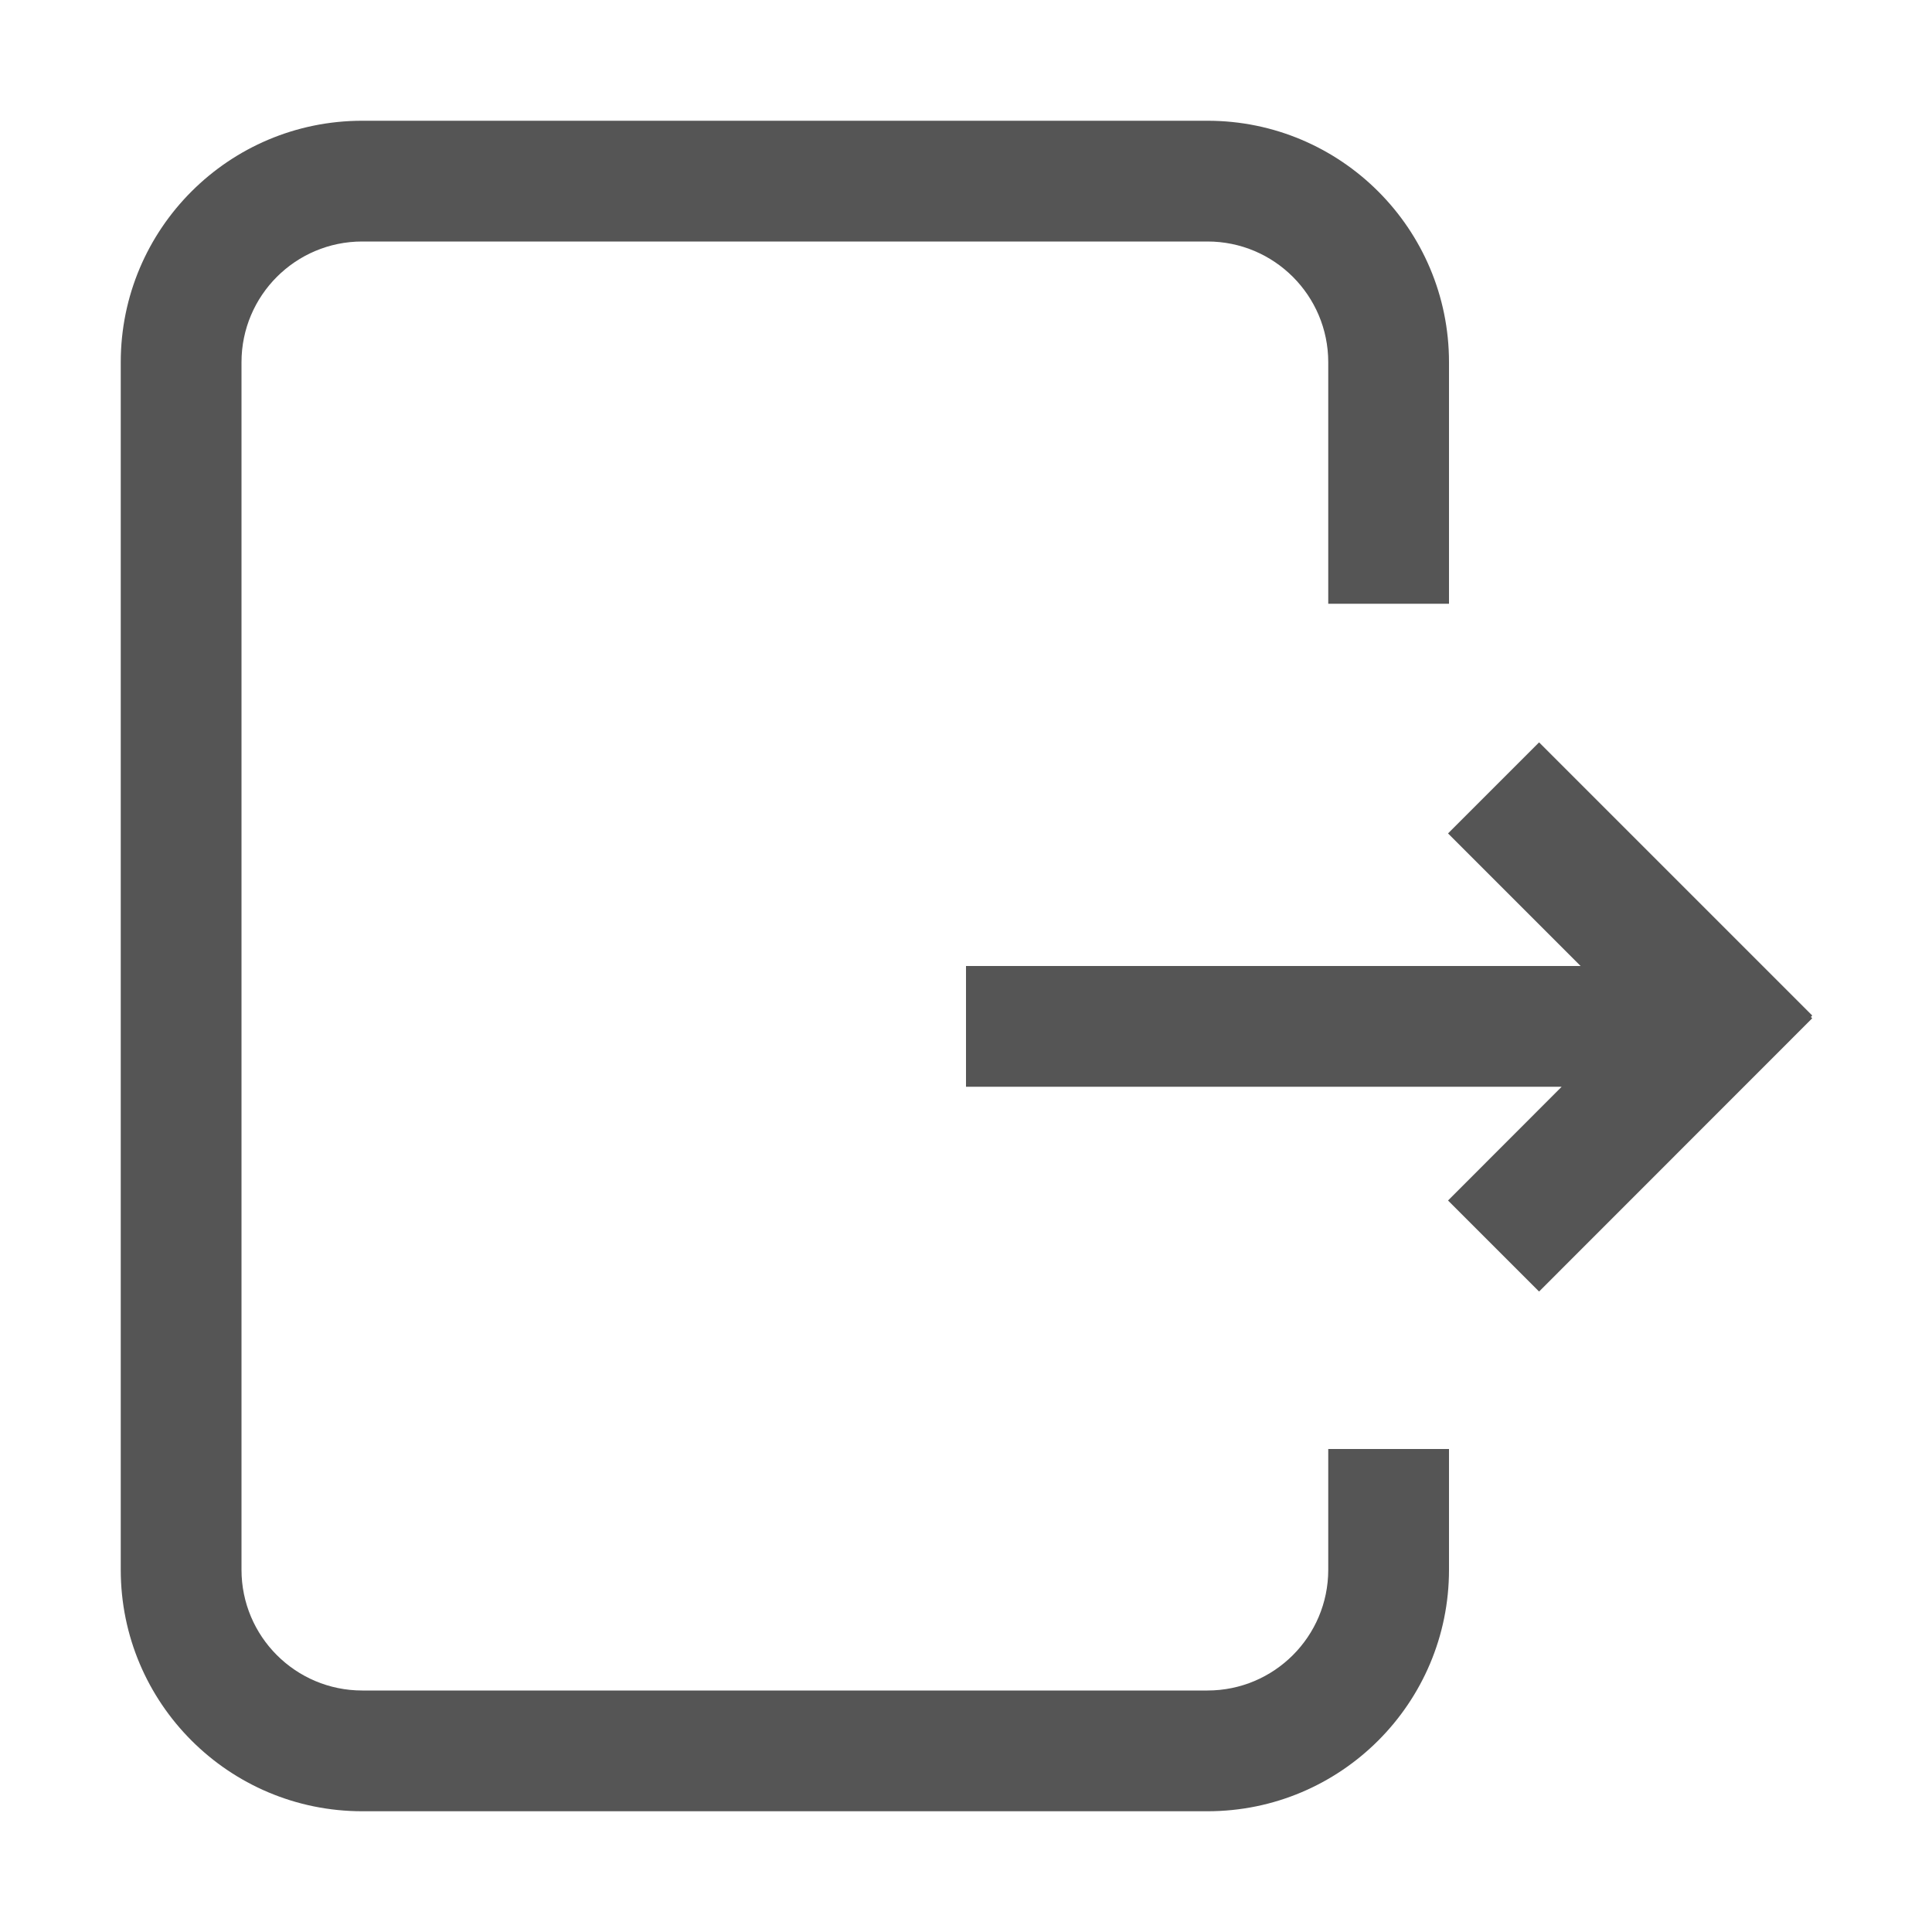
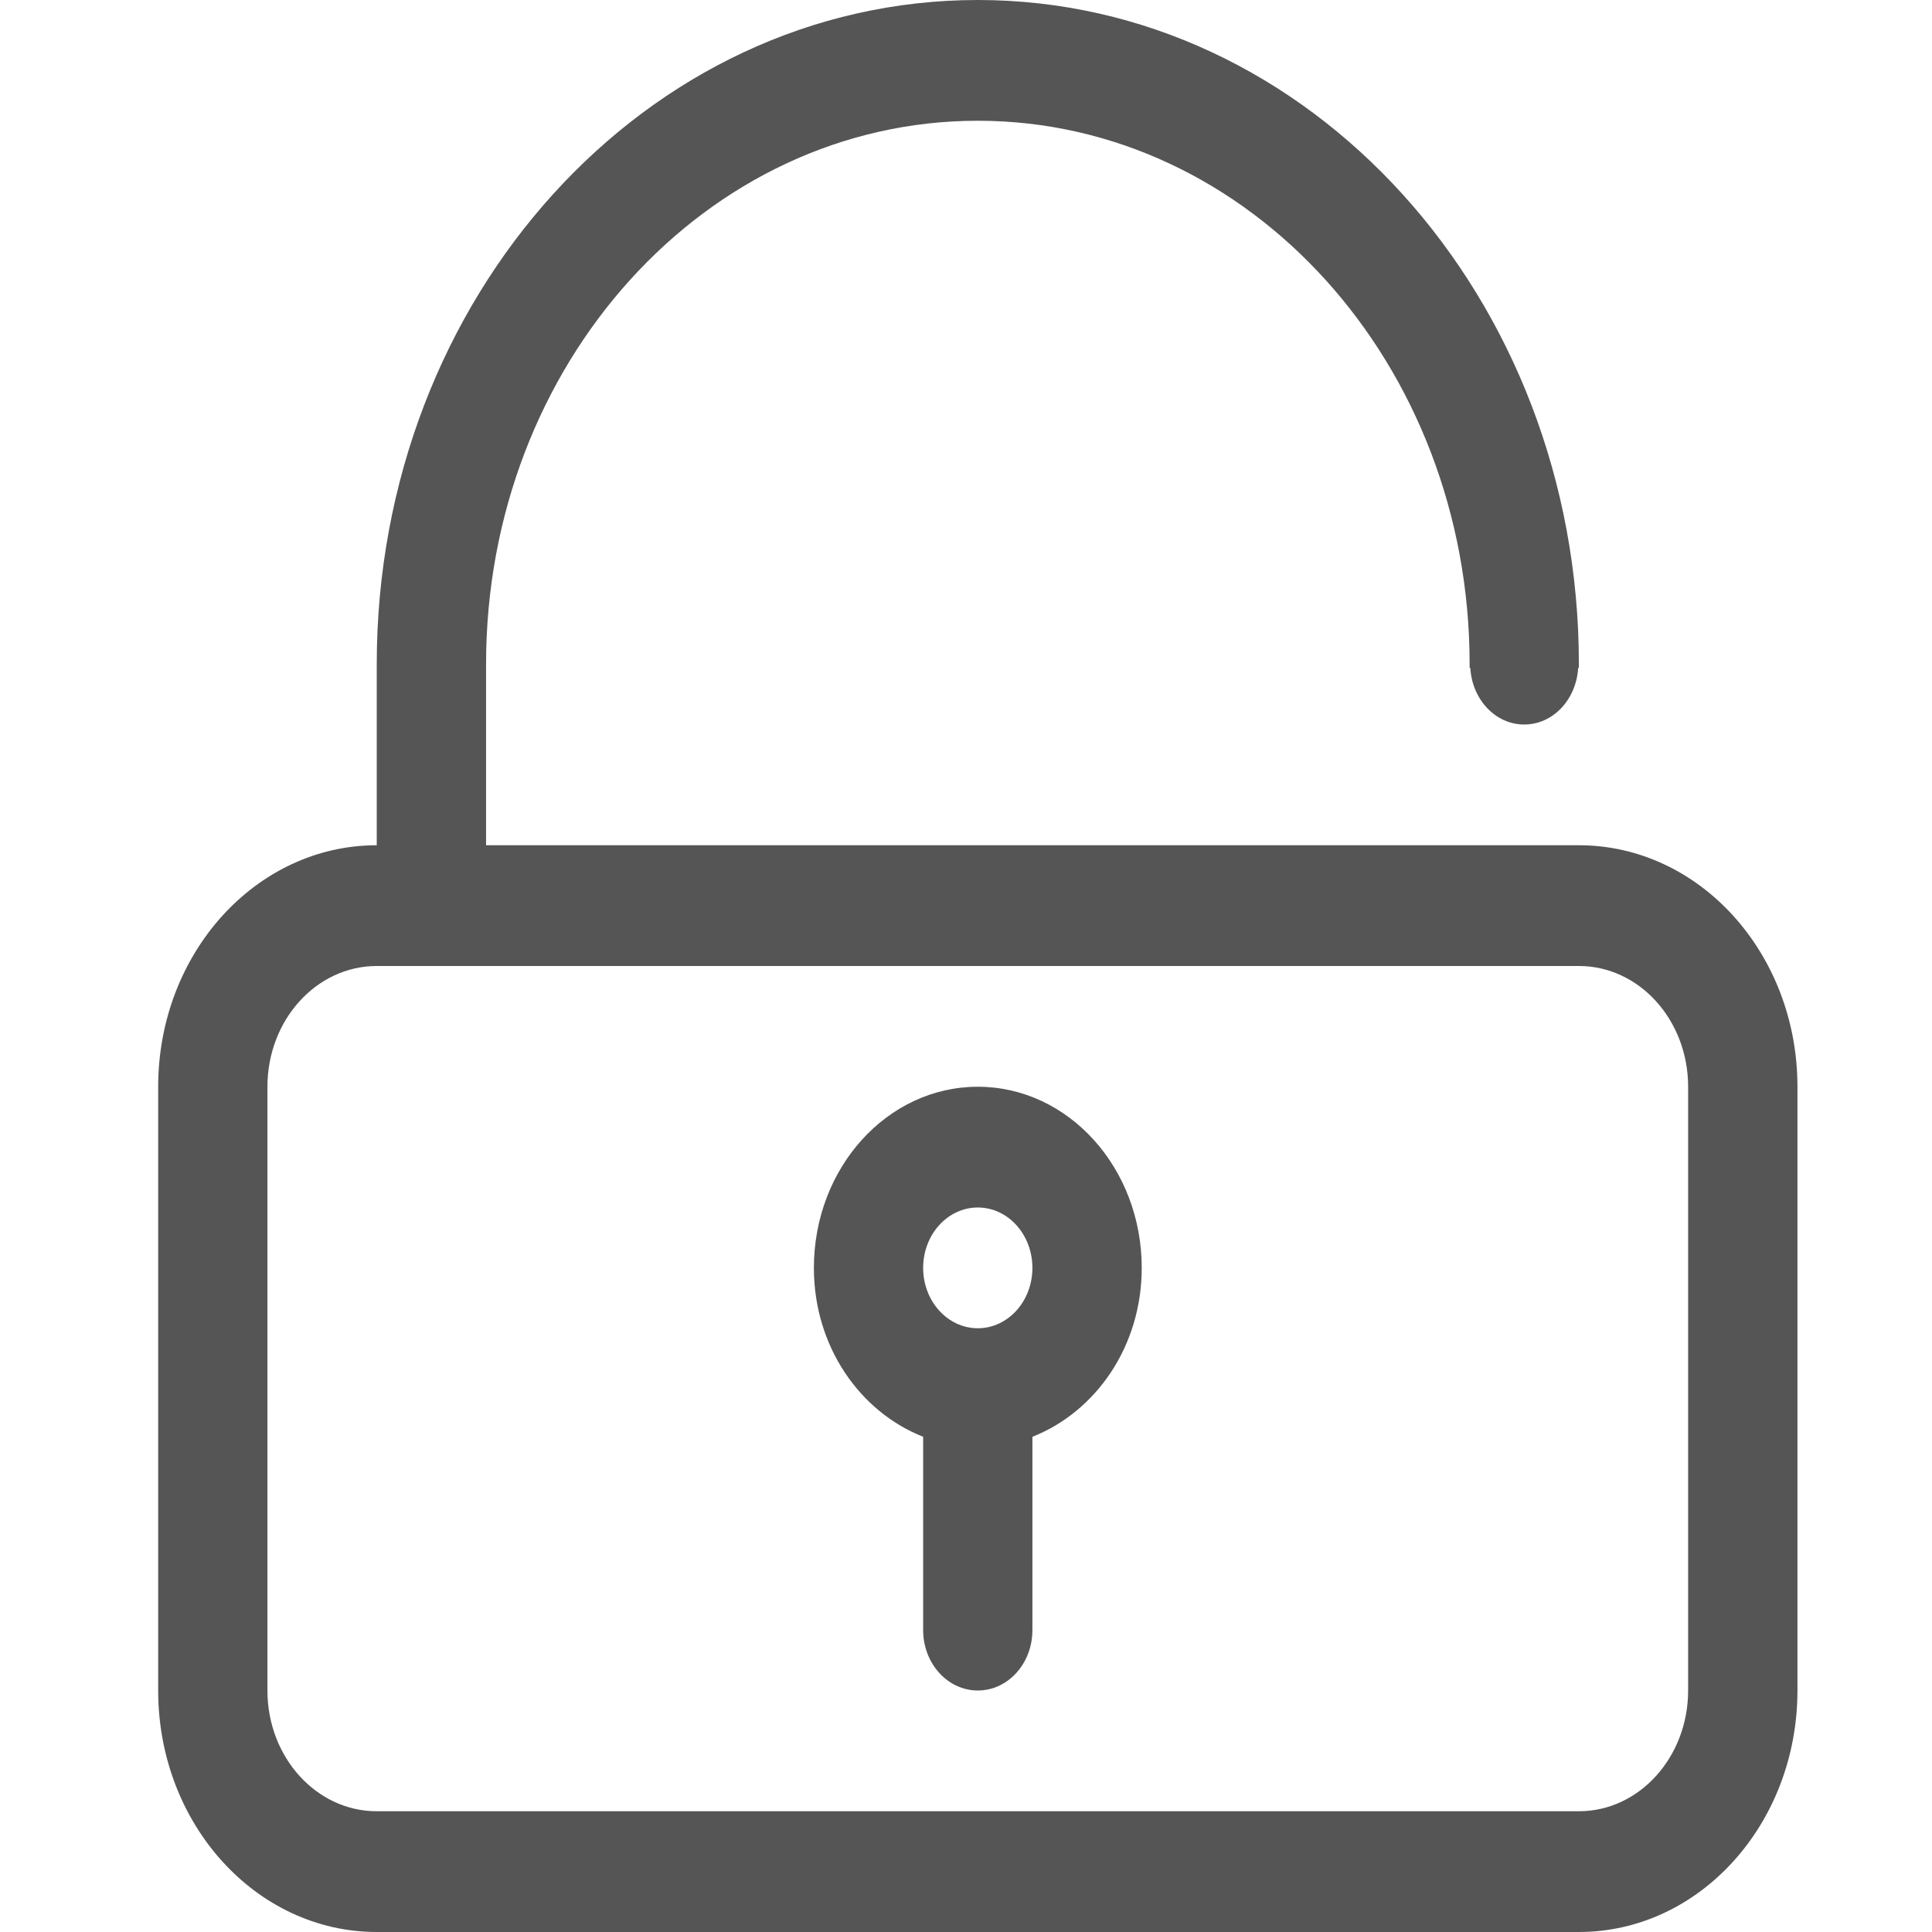
- <svg xmlns="http://www.w3.org/2000/svg" t="1571621620912" class="icon" viewBox="0 0 1024 1024" version="1.1" p-id="2902" width="64" height="64">
-   <path d="M960.512 539.712l-144.768 144.832-48.256-48.256 60.224-60.288H512V512h325.76l-70.272-70.272 48.256-48.256 144.768 144.768-0.704 0.768 0.704 0.704zM704 192a64 64 0 0 0-64-64H192a64 64 0 0 0-64 64v640a64 64 0 0 0 64 64h448a64 64 0 0 0 64-64v-64h64v64a128 128 0 0 1-128 128H192a128 128 0 0 1-128-128V192a128 128 0 0 1 128-128h448a128 128 0 0 1 128 128v128h-64V192z" p-id="2903" fill="#555555" />
+ <svg xmlns="http://www.w3.org/2000/svg" t="1571621405646" class="icon" viewBox="0 0 1024 1024" version="1.1" p-id="2371" width="64" height="64">
+   <path d="M836.838 1023.997 199.684 1023.997c-64 0-115.847-57.3-115.847-128L83.837 575.999c0-70.695 51.847-128 115.847-128l0-96C199.684 157.592 342.289 0 518.259 0c175.94 0 318.579 157.592 318.579 351.999l0 2.003-0.37 0c-1 16.68-13.24 30-28.605 30-15.33 0-27.605-13.32-28.575-30l-0.36 0 0-2.003c0-159.06-116.7-287.997-260.669-287.997S257.624 192.94 257.624 351.999l0 96 579.214 0c63.97 0 115.85 57.305 115.85 128l0 319.999C952.683 966.698 900.803 1023.997 836.838 1023.997L836.838 1023.997zM894.743 575.999c0-35.35-25.905-64-57.905-64L199.684 511.999c-32 0-57.94 28.65-57.94 64l0 319.999c0 35.35 25.94 64 57.94 64l637.153 0c31.97 0 57.905-28.65 57.905-64L894.742 575.999 894.743 575.999zM547.199 761.528l0 102.47c0 17.67-12.94 32-28.94 32-16 0-28.97-14.335-28.97-32l0-102.47c-33.575-13.26-57.91-47.86-57.91-89.515 0-53.03 38.88-96.015 86.88-96.015 47.97 0 86.88 42.985 86.88 96.015C605.138 713.668 580.773 748.268 547.199 761.528L547.199 761.528zM518.259 639.998c-16 0-28.97 14.33-28.97 32.015 0 17.65 12.97 31.985 28.97 31.985 16 0 28.94-14.335 28.94-31.985C547.199 654.328 534.259 639.998 518.259 639.998L518.259 639.998z" p-id="2372" fill="#555555" />
</svg>
